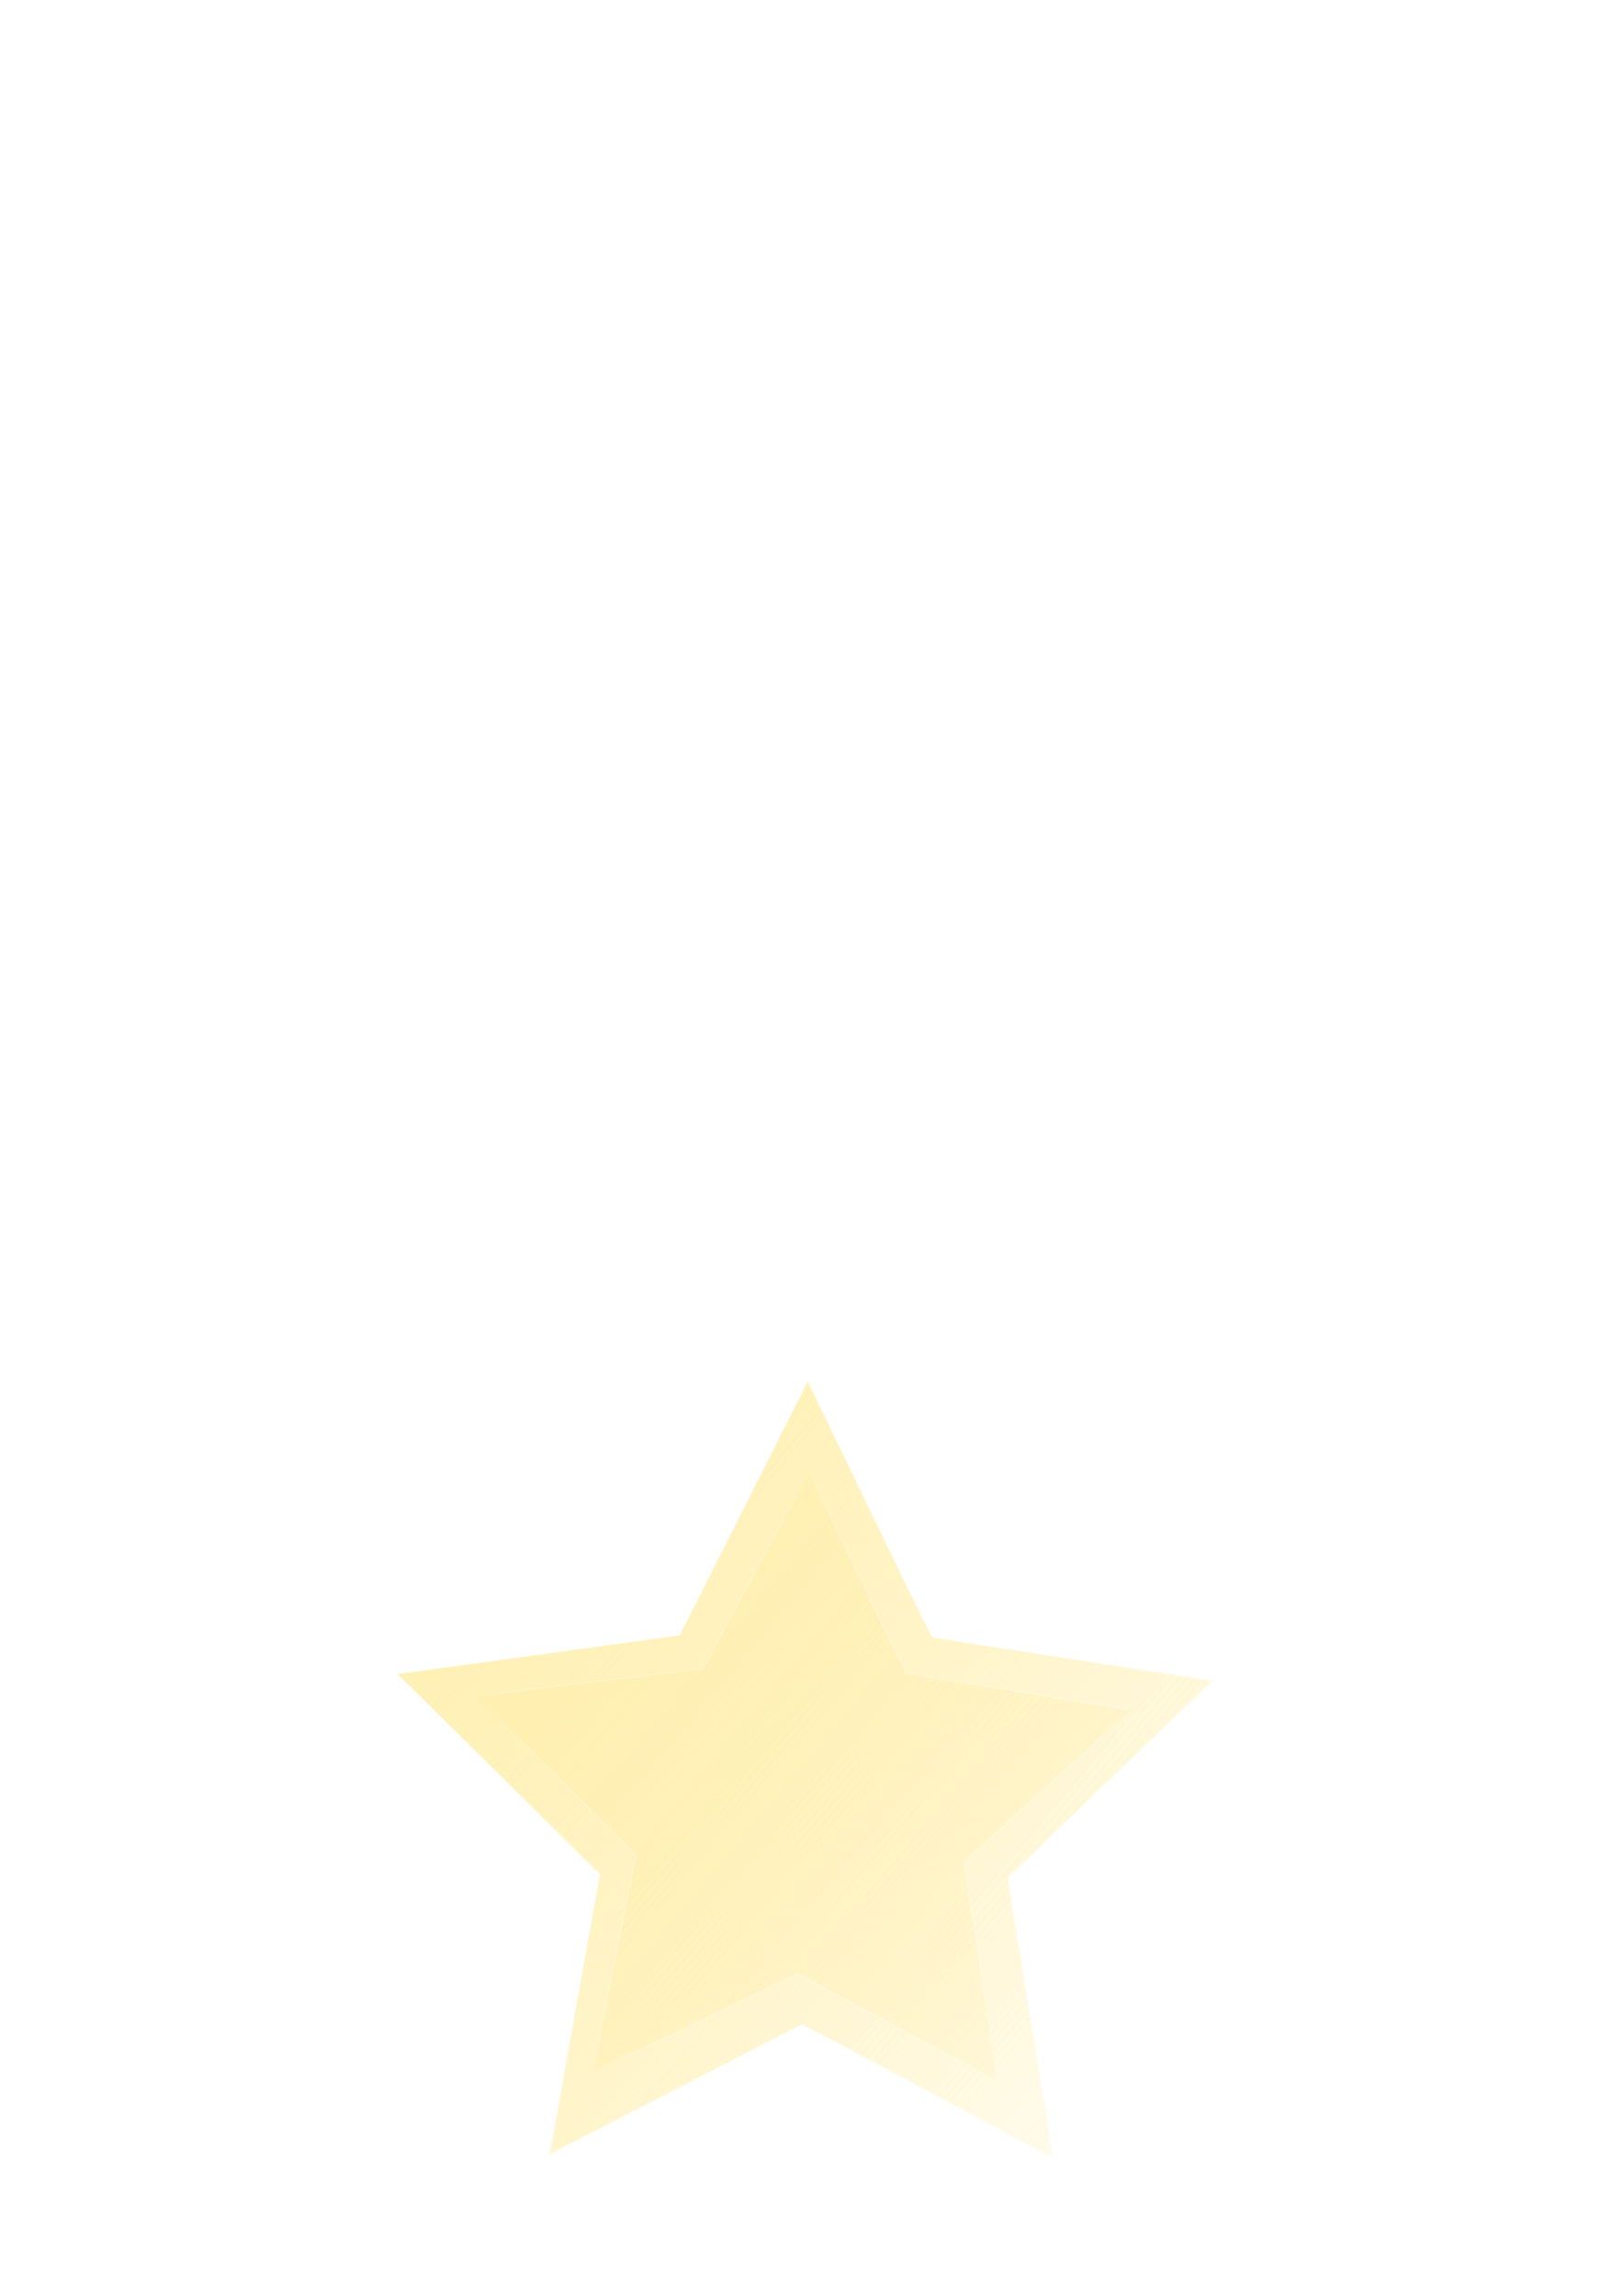
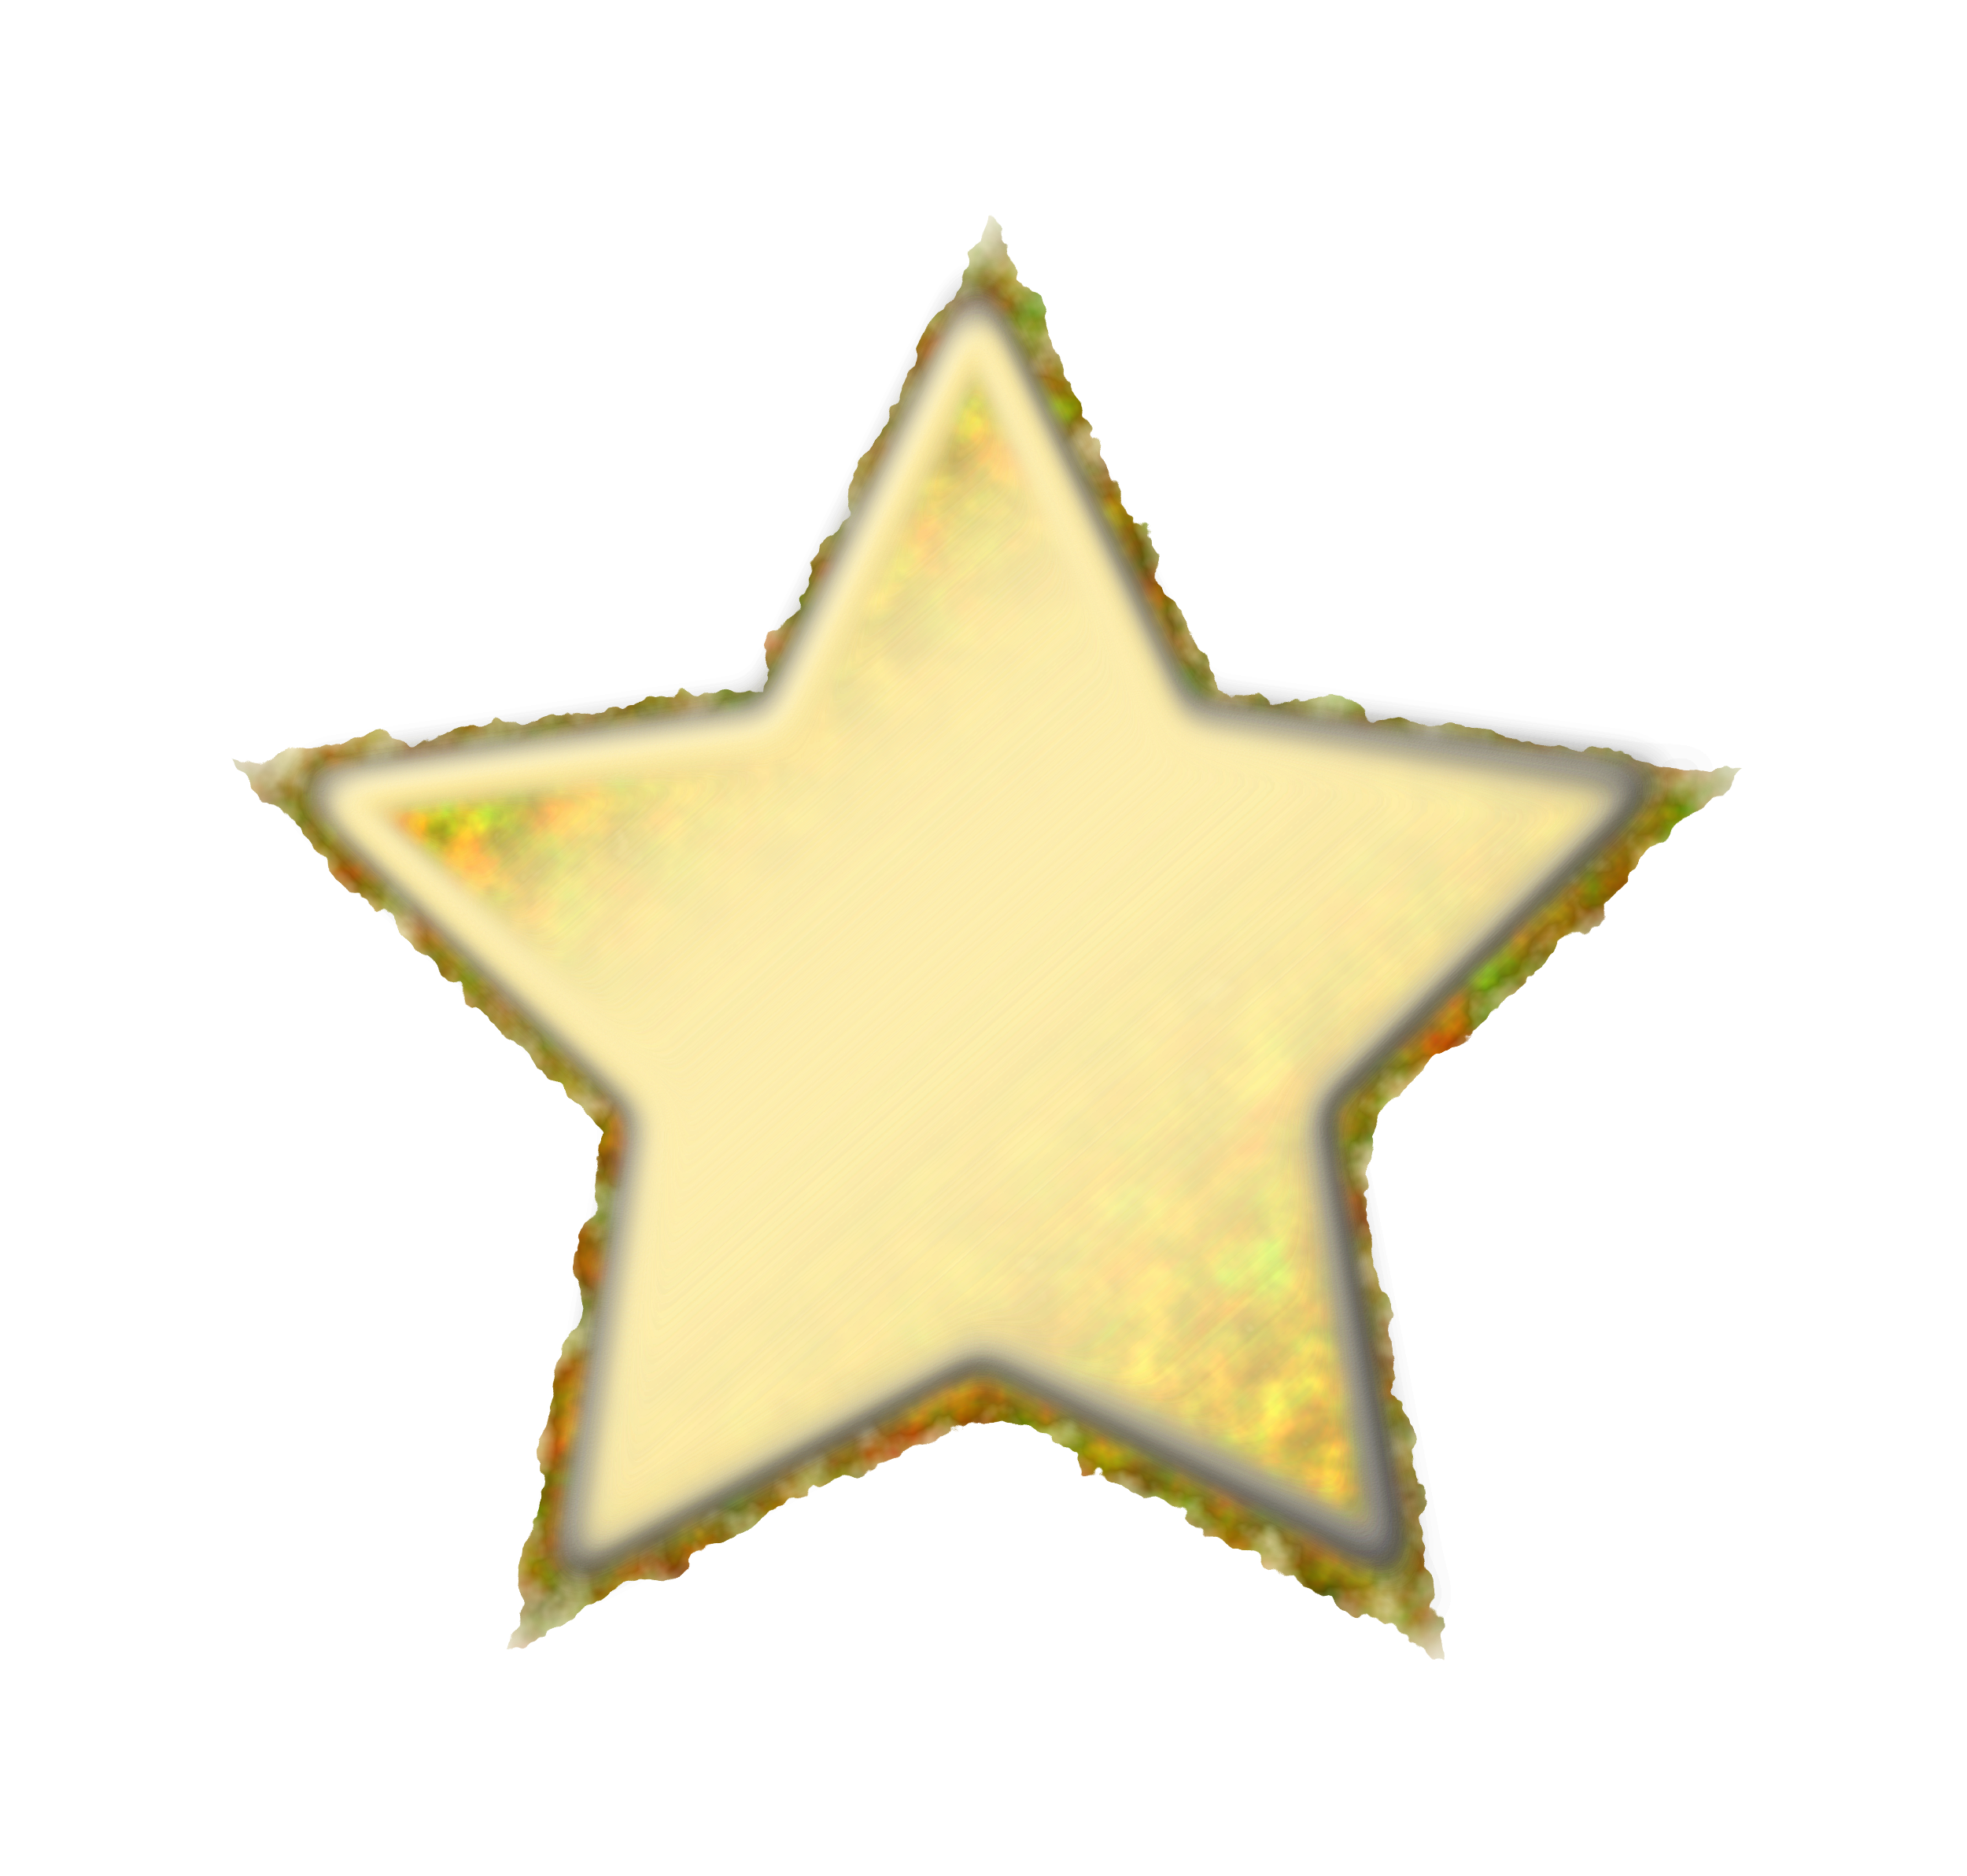
- <svg xmlns="http://www.w3.org/2000/svg" xmlns:xlink="http://www.w3.org/1999/xlink" width="744.094" height="1052.362" id="svg3200" version="1.1">
+ <svg xmlns="http://www.w3.org/2000/svg" xmlns:xlink="http://www.w3.org/1999/xlink" version="1.1" id="svg3200" height="463.604" width="486.187">
  <defs id="defs3202">
-     <linearGradient id="linearGradient3315">
-       <stop style="stop-color:#ffeeaa;stop-opacity:1;" offset="0" id="stop3317" />
-       <stop style="stop-color:#ffeeaa;stop-opacity:0;" offset="1" id="stop3319" />
+     <linearGradient id="linearGradient4022">
+       <stop id="stop4024" offset="0" style="stop-color:#ffffff;stop-opacity:1;" />
+       <stop id="stop4026" offset="1" style="stop-color:#ffffff;stop-opacity:0;" />
    </linearGradient>
-     <linearGradient xlink:href="#linearGradient3315" id="linearGradient3321" x1="-134.286" y1="-130.495" x2="414.286" y2="331.648" gradientUnits="userSpaceOnUse" />
-     <linearGradient xlink:href="#linearGradient3315" id="linearGradient3323" x1="4.486" y1="463" x2="400.538" y2="806.955" gradientUnits="userSpaceOnUse" />
-     <linearGradient xlink:href="#linearGradient3315" id="linearGradient3325" x1="40" y1="540.934" x2="588.571" y2="1003.077" gradientUnits="userSpaceOnUse" />
-     <linearGradient xlink:href="#linearGradient3315" id="linearGradient3327" x1="40" y1="540.934" x2="588.571" y2="1003.077" gradientUnits="userSpaceOnUse" />
+     <linearGradient id="linearGradient4012">
+       <stop id="stop4014" offset="0" style="stop-color:#000000;stop-opacity:1;" />
+       <stop id="stop4016" offset="1" style="stop-color:#000000;stop-opacity:0;" />
+     </linearGradient>
+     <linearGradient id="linearGradient3985">
+       <stop id="stop3987" offset="0" style="stop-color:#ffe680;stop-opacity:1;" />
+       <stop id="stop3989" offset="1" style="stop-color:#ffe680;stop-opacity:0;" />
+     </linearGradient>
+     <filter color-interpolation-filters="sRGB" x="-0.15" width="1.3" y="-0.15" height="1.3" id="filter3226">
+       <feTurbulence result="result0" numOctaves="4" baseFrequency="0.07" type="fractalNoise" id="feTurbulence3228" />
+       <feDisplacementMap result="result2" scale="10" yChannelSelector="G" xChannelSelector="R" in="SourceGraphic" in2="result0" id="feDisplacementMap3230" />
+       <feBlend mode="multiply" in="result2" result="result5" in2="result2" id="feBlend3232" />
+       <feGaussianBlur result="result4" in="result2" stdDeviation="10" id="feGaussianBlur3234" />
+       <feComposite k4="0" k2="0" result="result6" k1="2" k3="0.5" in="result0" operator="arithmetic" in2="result4" id="feComposite3236" />
+       <feComposite result="result7" in="result6" operator="in" in2="result5" id="feComposite3238" />
+     </filter>
+     <linearGradient gradientUnits="userSpaceOnUse" y2="279.038" x2="313.858" y1="26.691" x1="57.483" id="linearGradient3991" xlink:href="#linearGradient3985" />
+     <linearGradient gradientUnits="userSpaceOnUse" y2="682.284" x2="209.54" y1="970.855" x1="528.825" id="linearGradient4018" xlink:href="#linearGradient4012" />
+     <linearGradient gradientUnits="userSpaceOnUse" y2="4.318" x2="20" y1="447.175" x1="465.714" id="linearGradient4028" xlink:href="#linearGradient4022" />
+     <linearGradient gradientUnits="userSpaceOnUse" y2="4.318" x2="20" y1="447.175" x1="465.714" id="linearGradient4028-798" xlink:href="#linearGradient4022-742" />
+     <linearGradient id="linearGradient4022-742">
+       <stop id="stop4053" offset="0" style="stop-color:#ffffff;stop-opacity:1;" />
+       <stop id="stop4055" offset="1" style="stop-color:#ffffff;stop-opacity:0;" />
+     </linearGradient>
+     <linearGradient gradientUnits="userSpaceOnUse" y2="682.284" x2="209.54" y1="970.855" x1="528.825" id="linearGradient4018-560" xlink:href="#linearGradient4012-490" />
+     <linearGradient id="linearGradient4012-490">
+       <stop id="stop4059" offset="0" style="stop-color:#000000;stop-opacity:1;" />
+       <stop id="stop4061" offset="1" style="stop-color:#000000;stop-opacity:0;" />
+     </linearGradient>
+     <linearGradient gradientUnits="userSpaceOnUse" y2="279.038" x2="313.858" y1="26.691" x1="57.483" id="linearGradient3991-326" xlink:href="#linearGradient3985-759" />
+     <linearGradient id="linearGradient3985-759">
+       <stop id="stop4065" offset="0" style="stop-color:#fbe483;stop-opacity:1;" />
+       <stop id="stop4067" offset="1" style="stop-color:#fbe483;stop-opacity:0;" />
+     </linearGradient>
+     <filter id="filter4352" color-interpolation-filters="sRGB" height="1.5" width="1.5" y="-0.25" x="-0.25">
+       <feGaussianBlur id="feGaussianBlur4354" stdDeviation="3" result="fbSourceGraphic" />
+       <feColorMatrix result="fbSourceGraphicAlpha" in="fbSourceGraphic" values="0 0 0 -1 0 0 0 0 -1 0 0 0 0 -1 0 0 0 0 1 0" id="feColorMatrix4364" />
+       <feGaussianBlur id="feGaussianBlur4366" stdDeviation="4" result="result1" in="fbSourceGraphic" />
+       <feComposite id="feComposite4368" in2="result1" in="result1" result="result4" operator="in" />
+       <feGaussianBlur id="feGaussianBlur4370" stdDeviation="2" result="result6" in="result4" />
+       <feComposite id="feComposite4372" in2="result4" operator="xor" in="result6" result="result8" />
+       <feComposite id="feComposite4374" in2="result8" operator="atop" result="fbSourceGraphic" in="result4" />
+       <feSpecularLighting id="feSpecularLighting4376" specularExponent="10" specularConstant="1.3" surfaceScale="3" lighting-color="rgb(255,255,255)" result="result1" in="fbSourceGraphic">
+         <feDistantLight id="feDistantLight4378" azimuth="235" elevation="55" />
+       </feSpecularLighting>
+       <feComposite id="feComposite4380" in2="fbSourceGraphic" operator="atop" result="result2" in="result1" />
+       <feComposite id="feComposite4382" in2="result2" k3="1" k2="1" operator="arithmetic" result="result4" in="fbSourceGraphic" />
+       <feComposite id="feComposite4384" in2="fbSourceGraphic" operator="over" in="result4" result="result9" />
+       <feBlend id="feBlend4386" in2="result2" mode="multiply" />
+     </filter>
+     <filter id="filter4356" color-interpolation-filters="sRGB" height="1.5" width="1.5" y="-0.25" x="-0.25">
+       <feGaussianBlur id="feGaussianBlur4358" stdDeviation="3" result="fbSourceGraphic" />
+       <feColorMatrix result="fbSourceGraphicAlpha" in="fbSourceGraphic" values="0 0 0 -1 0 0 0 0 -1 0 0 0 0 -1 0 0 0 0 1 0" id="feColorMatrix4388" />
+       <feGaussianBlur id="feGaussianBlur4390" stdDeviation="4" result="result1" in="fbSourceGraphic" />
+       <feComposite id="feComposite4392" in2="result1" in="result1" result="result4" operator="in" />
+       <feGaussianBlur id="feGaussianBlur4394" stdDeviation="2" result="result6" in="result4" />
+       <feComposite id="feComposite4396" in2="result4" operator="xor" in="result6" result="result8" />
+       <feComposite id="feComposite4398" in2="result8" operator="atop" result="fbSourceGraphic" in="result4" />
+       <feSpecularLighting id="feSpecularLighting4400" specularExponent="10" specularConstant="1.3" surfaceScale="3" lighting-color="rgb(255,255,255)" result="result1" in="fbSourceGraphic">
+         <feDistantLight id="feDistantLight4402" azimuth="235" elevation="55" />
+       </feSpecularLighting>
+       <feComposite id="feComposite4404" in2="fbSourceGraphic" operator="atop" result="result2" in="result1" />
+       <feComposite id="feComposite4406" in2="result2" k3="1" k2="1" operator="arithmetic" result="result4" in="fbSourceGraphic" />
+       <feComposite id="feComposite4408" in2="fbSourceGraphic" operator="over" in="result4" result="result9" />
+       <feBlend id="feBlend4410" in2="result2" mode="multiply" />
+     </filter>
+     <filter id="filter4360" color-interpolation-filters="sRGB" height="1.5" width="1.5" y="-0.25" x="-0.25">
+       <feGaussianBlur id="feGaussianBlur4362" stdDeviation="3" result="fbSourceGraphic" />
+       <feColorMatrix result="fbSourceGraphicAlpha" in="fbSourceGraphic" values="0 0 0 -1 0 0 0 0 -1 0 0 0 0 -1 0 0 0 0 1 0" id="feColorMatrix4412" />
+       <feGaussianBlur id="feGaussianBlur4414" stdDeviation="4" result="result1" in="fbSourceGraphic" />
+       <feComposite id="feComposite4416" in2="result1" in="result1" result="result4" operator="in" />
+       <feGaussianBlur id="feGaussianBlur4418" stdDeviation="2" result="result6" in="result4" />
+       <feComposite id="feComposite4420" in2="result4" operator="xor" in="result6" result="result8" />
+       <feComposite id="feComposite4422" in2="result8" operator="atop" result="fbSourceGraphic" in="result4" />
+       <feSpecularLighting id="feSpecularLighting4424" specularExponent="10" specularConstant="1.3" surfaceScale="3" lighting-color="rgb(255,255,255)" result="result1" in="fbSourceGraphic">
+         <feDistantLight id="feDistantLight4426" azimuth="235" elevation="55" />
+       </feSpecularLighting>
+       <feComposite id="feComposite4428" in2="fbSourceGraphic" operator="atop" result="result2" in="result1" />
+       <feComposite id="feComposite4430" in2="result2" k3="1" k2="1" operator="arithmetic" result="result4" in="fbSourceGraphic" />
+       <feComposite id="feComposite4432" in2="fbSourceGraphic" operator="over" in="result4" result="result9" />
+       <feBlend id="feBlend4434" in2="result2" mode="multiply" />
+     </filter>
  </defs>
-   <g id="layer1">
-     <path style="fill:url(#linearGradient3321);fill-opacity:1" id="path3208" d="M 308.571,318.076 193.492,256.386 77.433,316.211 100.543,187.701 7.781,95.809 137.143,78.076 l 58.729,-116.618 56.84,117.551 129.059,19.818 -94.233,90.383 z" transform="translate(174.2857,671.4286)" />
-     <path style="fill:url(#linearGradient3323);fill-opacity:1" id="path3251" d="m 350,643.791 -55.422,51.684 11.157,74.956 -66.281,-36.738 -67.84,33.773 14.458,-74.39 -53.084,-54.083 75.217,-9.237 35.032,-67.199 32.028,68.681 z" transform="matrix(1.385099,0,0,1.343615,33.78666,-81.16043)" />
-     <path style="fill:url(#linearGradient3325);fill-opacity:1" d="m 410.481,928.542 -45.024,-24.252 -46.405,22.423 c -25.523,12.333 -46.505,22.156 -46.628,21.829 -0.123,-0.327 4.191,-22.667 9.586,-49.646 l 9.81,-49.051 -36.193,-35.696 c -19.906,-19.633 -36.193,-35.912 -36.193,-36.176 0,-0.264 23.007,-3.206 51.127,-6.539 28.12,-3.333 51.364,-6.223 51.654,-6.424 0.29,-0.201 11.267,-20.365 24.393,-44.81 13.126,-24.445 24.078,-44.212 24.338,-43.929 0.26,0.284 10.216,20.826 22.125,45.649 12.805,26.693 22.104,45.249 22.757,45.416 0.608,0.156 23.687,3.948 51.287,8.428 27.6,4.48 50.1,8.37 50,8.646 -0.1,0.276 -16.253,15.018 -35.896,32.761 -19.643,17.743 -36.62,33.139 -37.727,34.215 l -2.013,1.955 7.549,49.028 c 4.152,26.965 7.549,49.357 7.549,49.759 0,0.402 -0.241,0.716 -0.536,0.698 -0.295,-0.018 -20.796,-10.946 -45.559,-24.285 l 0,0 z" id="path3253" />
-     <path style="fill:url(#linearGradient3327);fill-opacity:1" d="m 425.205,958.153 c -31.164,-16.703 -57.209,-30.272 -57.879,-30.153 -0.669,0.119 -26.687,13.347 -57.816,29.396 -31.13,16.048 -56.722,29.056 -56.872,28.906 -0.15,-0.15 4.878,-28.87 11.174,-63.822 l 11.447,-63.549 -46.232,-45.727 -46.232,-45.727 64.179,-8.785 c 35.299,-4.832 64.355,-8.901 64.57,-9.042 0.215,-0.141 13.408,-26.147 29.319,-57.791 15.911,-31.643 29.089,-57.534 29.286,-57.535 0.196,-6.1e-4 12.893,26.047 28.214,57.883 19.88,41.309 28.266,58.041 29.286,58.432 0.786,0.302 29.634,4.859 64.107,10.127 34.473,5.268 62.679,9.786 62.679,10.04 0,0.254 -20.893,20.488 -46.429,44.966 -25.536,24.477 -46.429,44.742 -46.429,45.033 0,0.291 4.657,29.055 10.348,63.92 5.691,34.865 10.257,63.483 10.145,63.594 -0.112,0.112 -25.701,-13.463 -56.865,-30.166 z m 24.54,-55.053 -7.659,-49.779 2.424,-2.149 c 1.333,-1.182 18.601,-16.778 38.373,-34.658 28.266,-25.561 35.67,-32.607 34.643,-32.965 -0.718,-0.251 -23.922,-4.118 -51.563,-8.595 l -50.257,-8.139 -5.19,-10.37 c -2.854,-5.704 -12.819,-26.281 -22.145,-45.727 -9.325,-19.446 -17.16,-35.582 -17.411,-35.857 -0.354,-0.389 -32.453,58.461 -46.456,85.173 l -2.45,4.673 -50.418,5.929 c -27.73,3.261 -51.172,6.151 -52.093,6.421 -1.508,0.443 1.987,4.124 34.97,36.836 l 36.646,36.344 -9.897,49.54 c -5.443,27.247 -9.728,49.708 -9.522,49.915 0.206,0.206 21.371,-9.768 47.032,-22.165 l 46.657,-22.54 45.752,24.594 c 25.163,13.527 45.857,24.303 45.987,23.946 0.129,-0.357 -3.212,-23.049 -7.424,-50.427 l 0,0 z" id="path3255" />
+   <g transform="translate(-125.9682,-579.3942)" id="layer1">
+     <path transform="translate(174.2857,671.4286)" d="M 308.571,318.076 193.492,256.386 77.433,316.211 100.543,187.701 7.781,95.809 137.143,78.076 l 58.729,-116.618 56.84,117.551 129.059,19.818 -94.233,90.383 z" id="path3208" style="fill:#cea605;fill-opacity:1;filter:url(#filter3226)" />
+     <path id="path3042" d="m 368.113,639.485 -0.472,0.997 -54.674,111.023 -123.136,18.23 -1.049,0.16 0.784,0.752 89.462,85.912 -20.567,121.895 -0.174,1.051 0.972,-0.497 109.971,-57.948 110.401,57.099 0.936,0.497 -0.159,-1.074 -21.548,-121.696 88.832,-86.625 0.755,-0.745 -1.061,-0.14 -123.245,-17.293 -55.559,-110.635 -0.468,-0.963 z m -0.001,2.392 55.175,109.911 0.117,0.241 0.297,0.054 122.448,17.204 -88.221,86.036 -0.214,0.184 0.048,0.269 21.399,120.955 -109.725,-56.72 -0.224,-0.148 -0.245,0.149 -109.274,57.564 20.445,-121.107 0.052,-0.262 -0.219,-0.215 -88.9,-85.341 122.328,-18.153 0.271,-0.048 0.15,-0.222 54.292,-110.352 z" style="font-size:medium;font-style:normal;font-variant:normal;font-weight:normal;font-stretch:normal;text-indent:0;text-align:start;text-decoration:none;line-height:normal;letter-spacing:normal;word-spacing:normal;text-transform:none;direction:ltr;block-progression:tb;writing-mode:lr-tb;text-anchor:start;baseline-shift:baseline;color:#000000;fill-opacity:1;fill-rule:nonzero;stroke:none;stroke-width:1;marker:none;visibility:visible;display:inline;overflow:visible;enable-background:accumulate;font-family:Sans;-inkscape-font-specification:Sans;fill:url(#linearGradient4018-560);filter:url(#filter4360)" />
+     <path id="path3042-9" d="M 264.286,243.604 157.189,197.015 58.096,258.827 69.31,142.576 -20.098,67.434 93.929,42.175 137.764,-66.077 197.023,34.563 l 116.5,8.238 -77.403,87.458 z" style="fill:#221f1d;fill-opacity:1;filter:url(#filter4356)" transform="matrix(1.010344,0.07038212,-0.07065014,1.006511,223.775,705.8883)" />
+     <path id="path3042-9-4" d="M 264.286,243.604 157.189,197.015 58.096,258.827 69.31,142.576 -20.098,67.434 93.929,42.175 137.764,-66.077 197.023,34.563 l 116.5,8.238 -77.403,87.458 z" style="fill:url(#linearGradient3991-326);fill-opacity:1;filter:url(#filter4352)" transform="matrix(0.9783939,0.06819235,-0.06841597,0.9751961,227.9822,710.1922)" />
  </g>
</svg>
